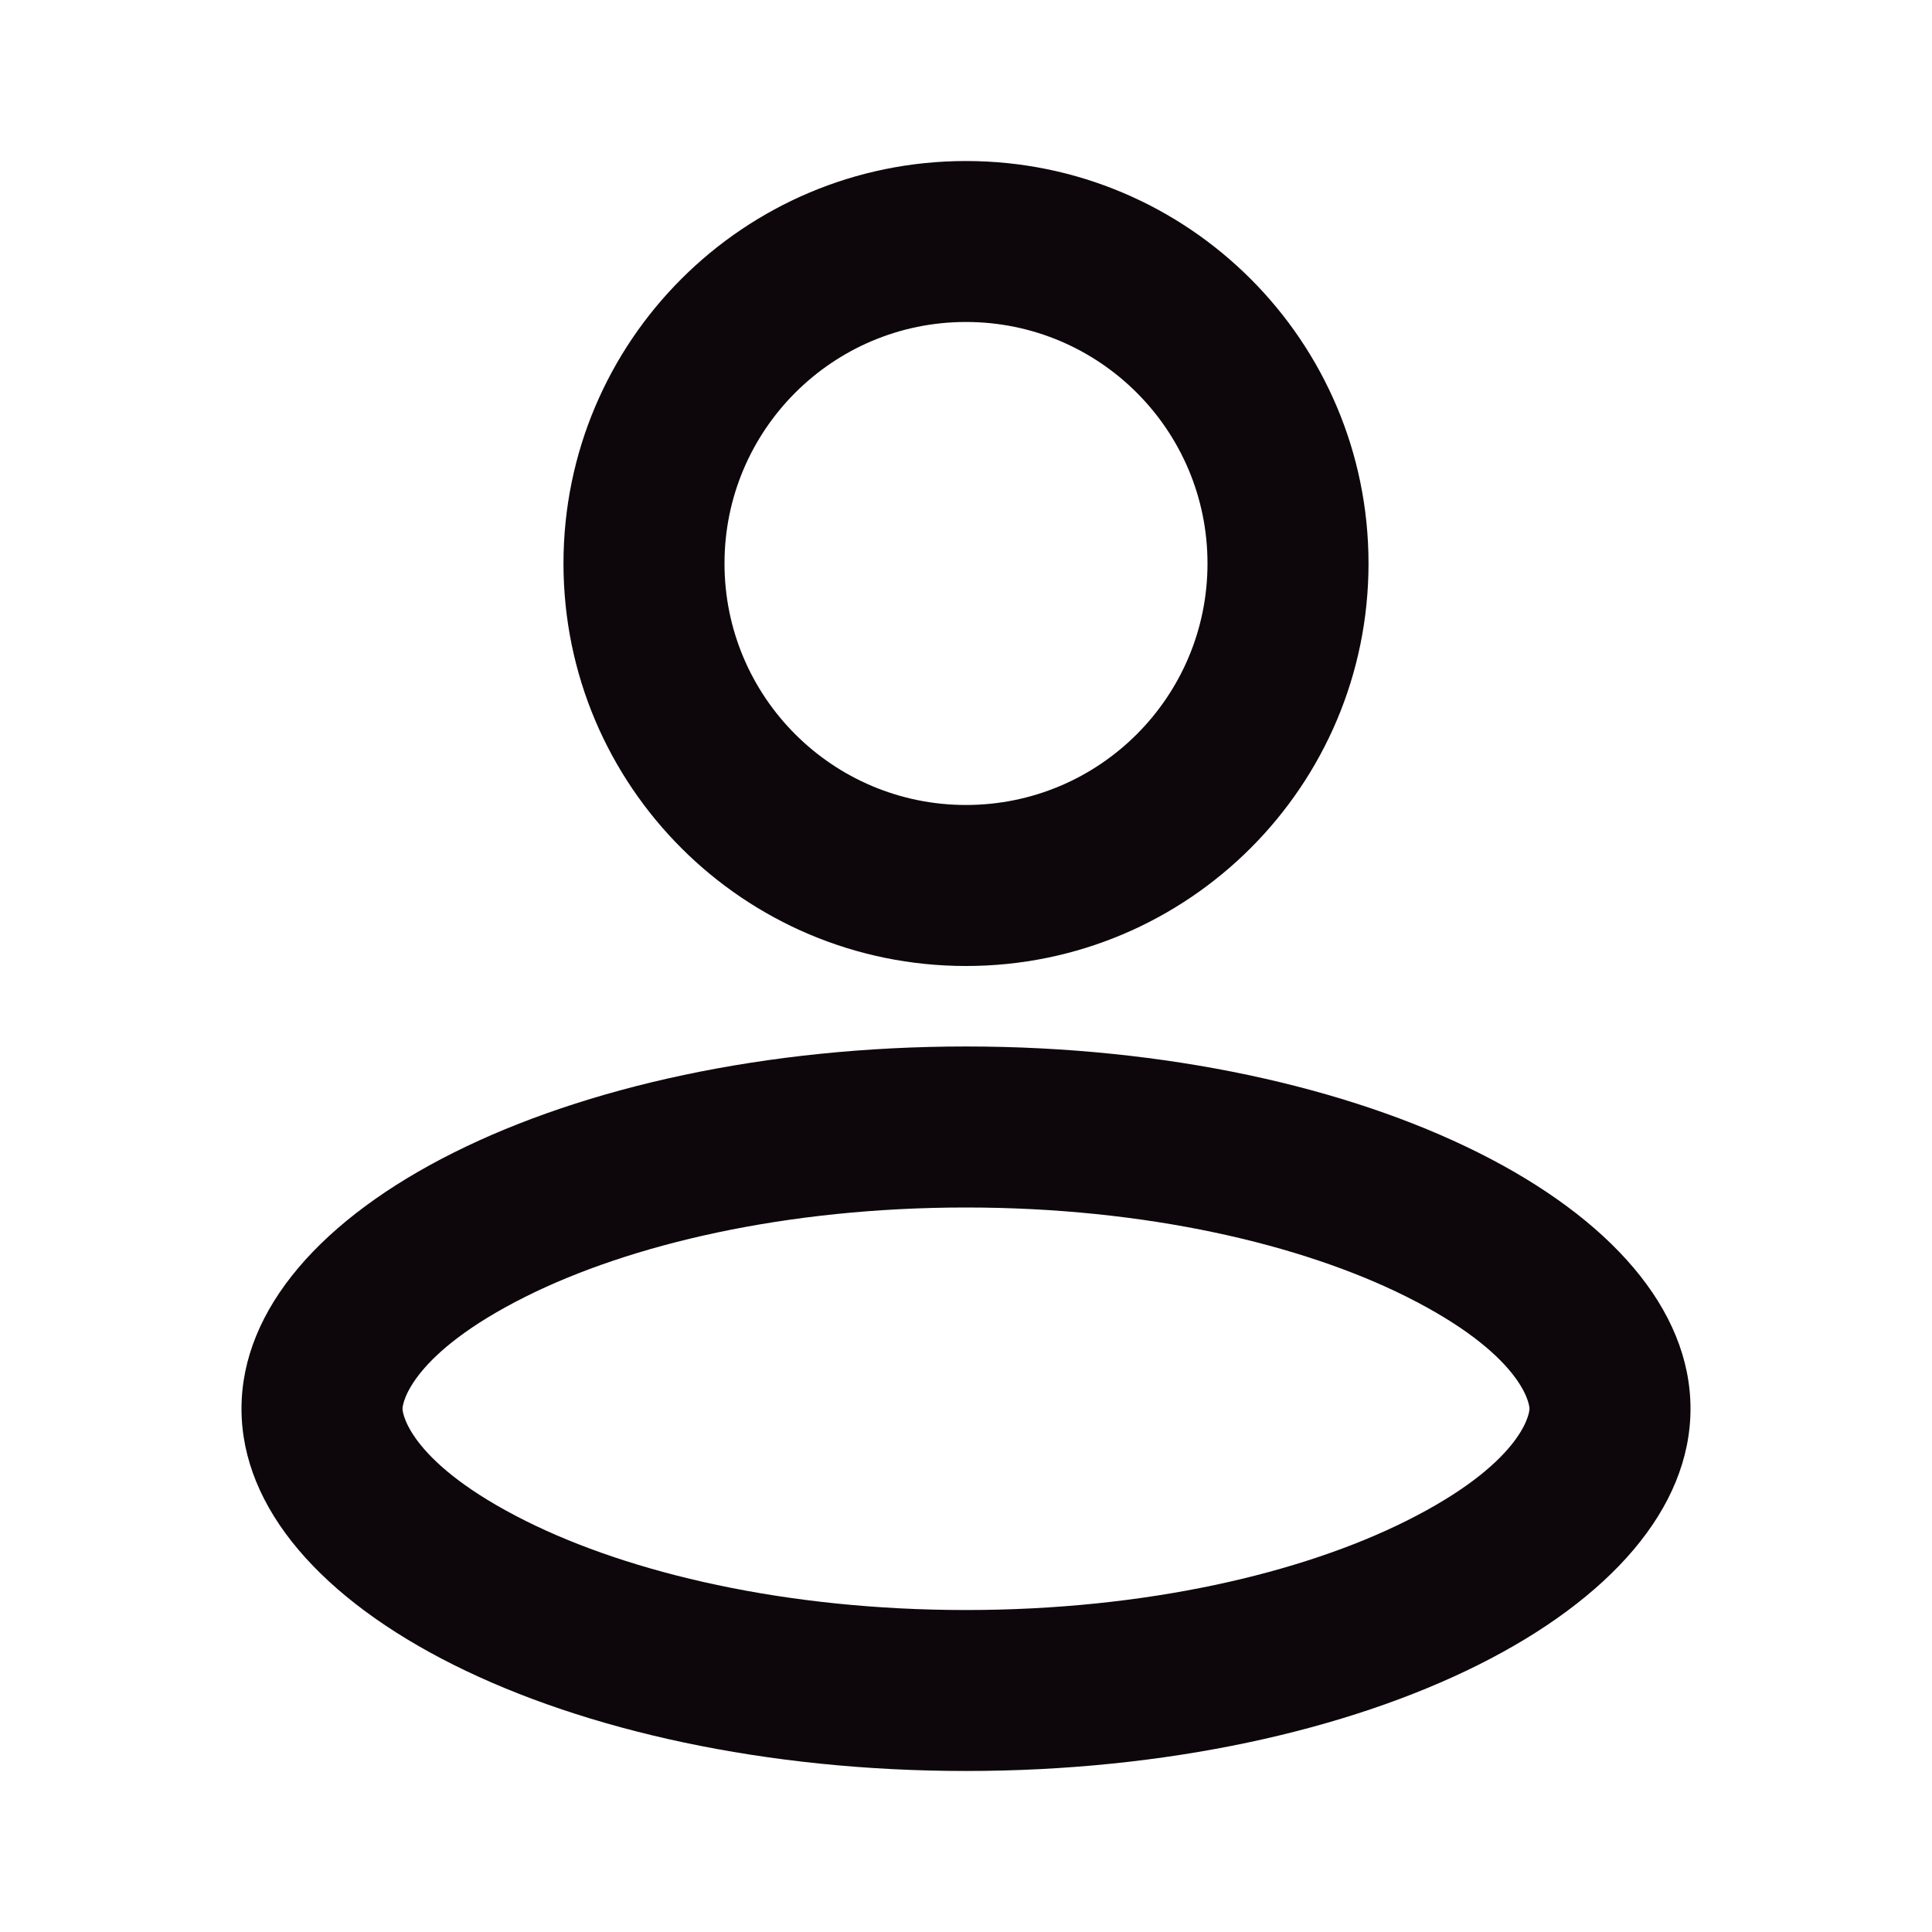
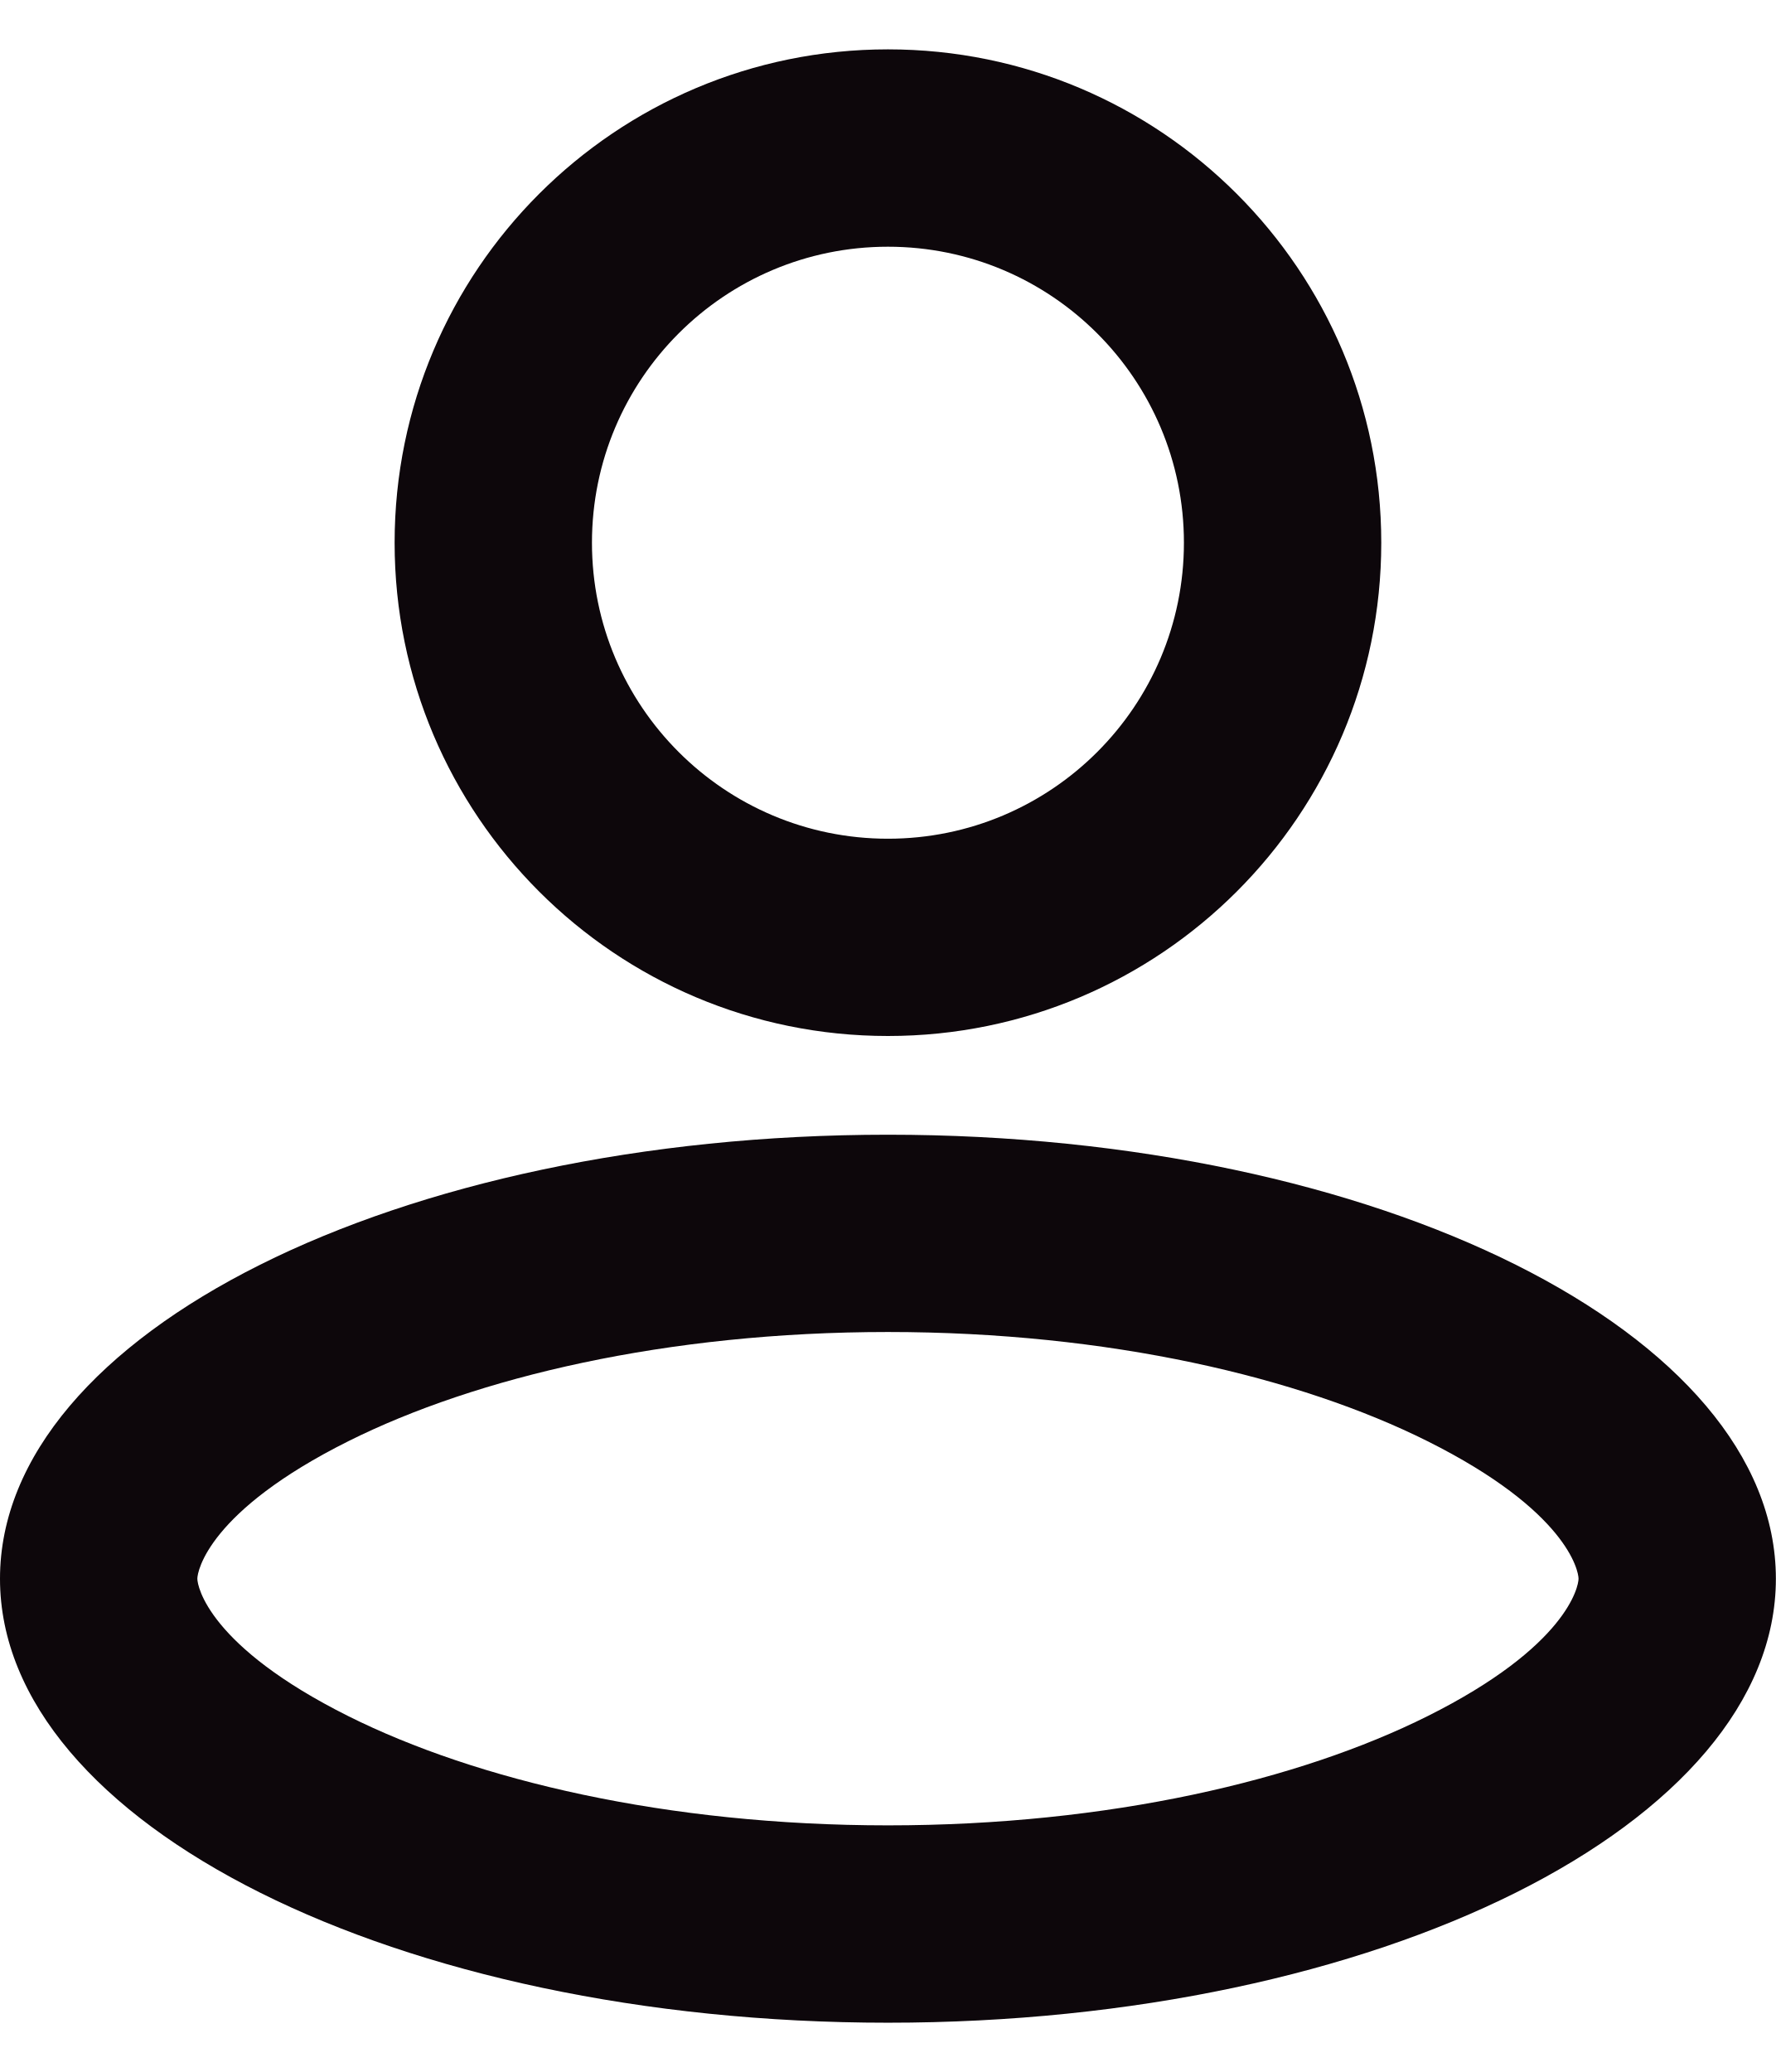
- <svg xmlns="http://www.w3.org/2000/svg" width="32" height="32" viewBox="0 0 32 32" fill="none">
-   <path fill-rule="evenodd" clip-rule="evenodd" d="M20 9.333C20 11.543 18.209 13.333 16 13.333C13.791 13.333 12 11.543 12 9.333C12 7.124 13.791 5.333 16 5.333C18.209 5.333 20 7.124 20 9.333ZM22.667 9.333C22.667 13.015 19.682 16 16 16C12.318 16 9.333 13.015 9.333 9.333C9.333 5.652 12.318 2.667 16 2.667C19.682 2.667 22.667 5.652 22.667 9.333ZM25.333 23.333C25.333 23.436 25.181 24.247 23.293 25.191C21.564 26.055 18.989 26.667 16 26.667C13.011 26.667 10.436 26.055 8.707 25.191C6.819 24.247 6.667 23.436 6.667 23.333C6.667 23.231 6.819 22.42 8.707 21.476C10.436 20.612 13.011 20 16 20C18.989 20 21.564 20.612 23.293 21.476C25.181 22.42 25.333 23.231 25.333 23.333ZM28 23.333C28 26.647 22.627 29.333 16 29.333C9.373 29.333 4 26.647 4 23.333C4 20.02 9.373 17.333 16 17.333C22.627 17.333 28 20.02 28 23.333Z" fill="#0D070B" />
+ <svg xmlns="http://www.w3.org/2000/svg" width="24" height="28" viewBox="0 0 24 28" fill="none">
+   <path fill-rule="evenodd" clip-rule="evenodd" d="M16 7.334C16 9.543 14.209 11.334 12 11.334C9.791 11.334 8 9.543 8 7.334C8 5.125 9.791 3.334 12 3.334C14.209 3.334 16 5.125 16 7.334ZM18.667 7.334C18.667 11.016 15.682 14 12 14C8.318 14 5.333 11.016 5.333 7.334C5.333 3.652 8.318 0.667 12 0.667C15.682 0.667 18.667 3.652 18.667 7.334ZM21.333 21.334C21.333 21.436 21.181 22.247 19.293 23.191C17.564 24.055 14.989 24.667 12 24.667C9.011 24.667 6.436 24.055 4.707 23.191C2.819 22.247 2.667 21.436 2.667 21.334C2.667 21.231 2.819 20.42 4.707 19.476C6.436 18.612 9.011 18 12 18C14.989 18 17.564 18.612 19.293 19.476C21.181 20.42 21.333 21.231 21.333 21.334ZM24 21.334C24 24.647 18.627 27.334 12 27.334C5.373 27.334 0 24.647 0 21.334C0 18.02 5.373 15.334 12 15.334C18.627 15.334 24 18.02 24 21.334Z" fill="#0D070B" />
</svg>
